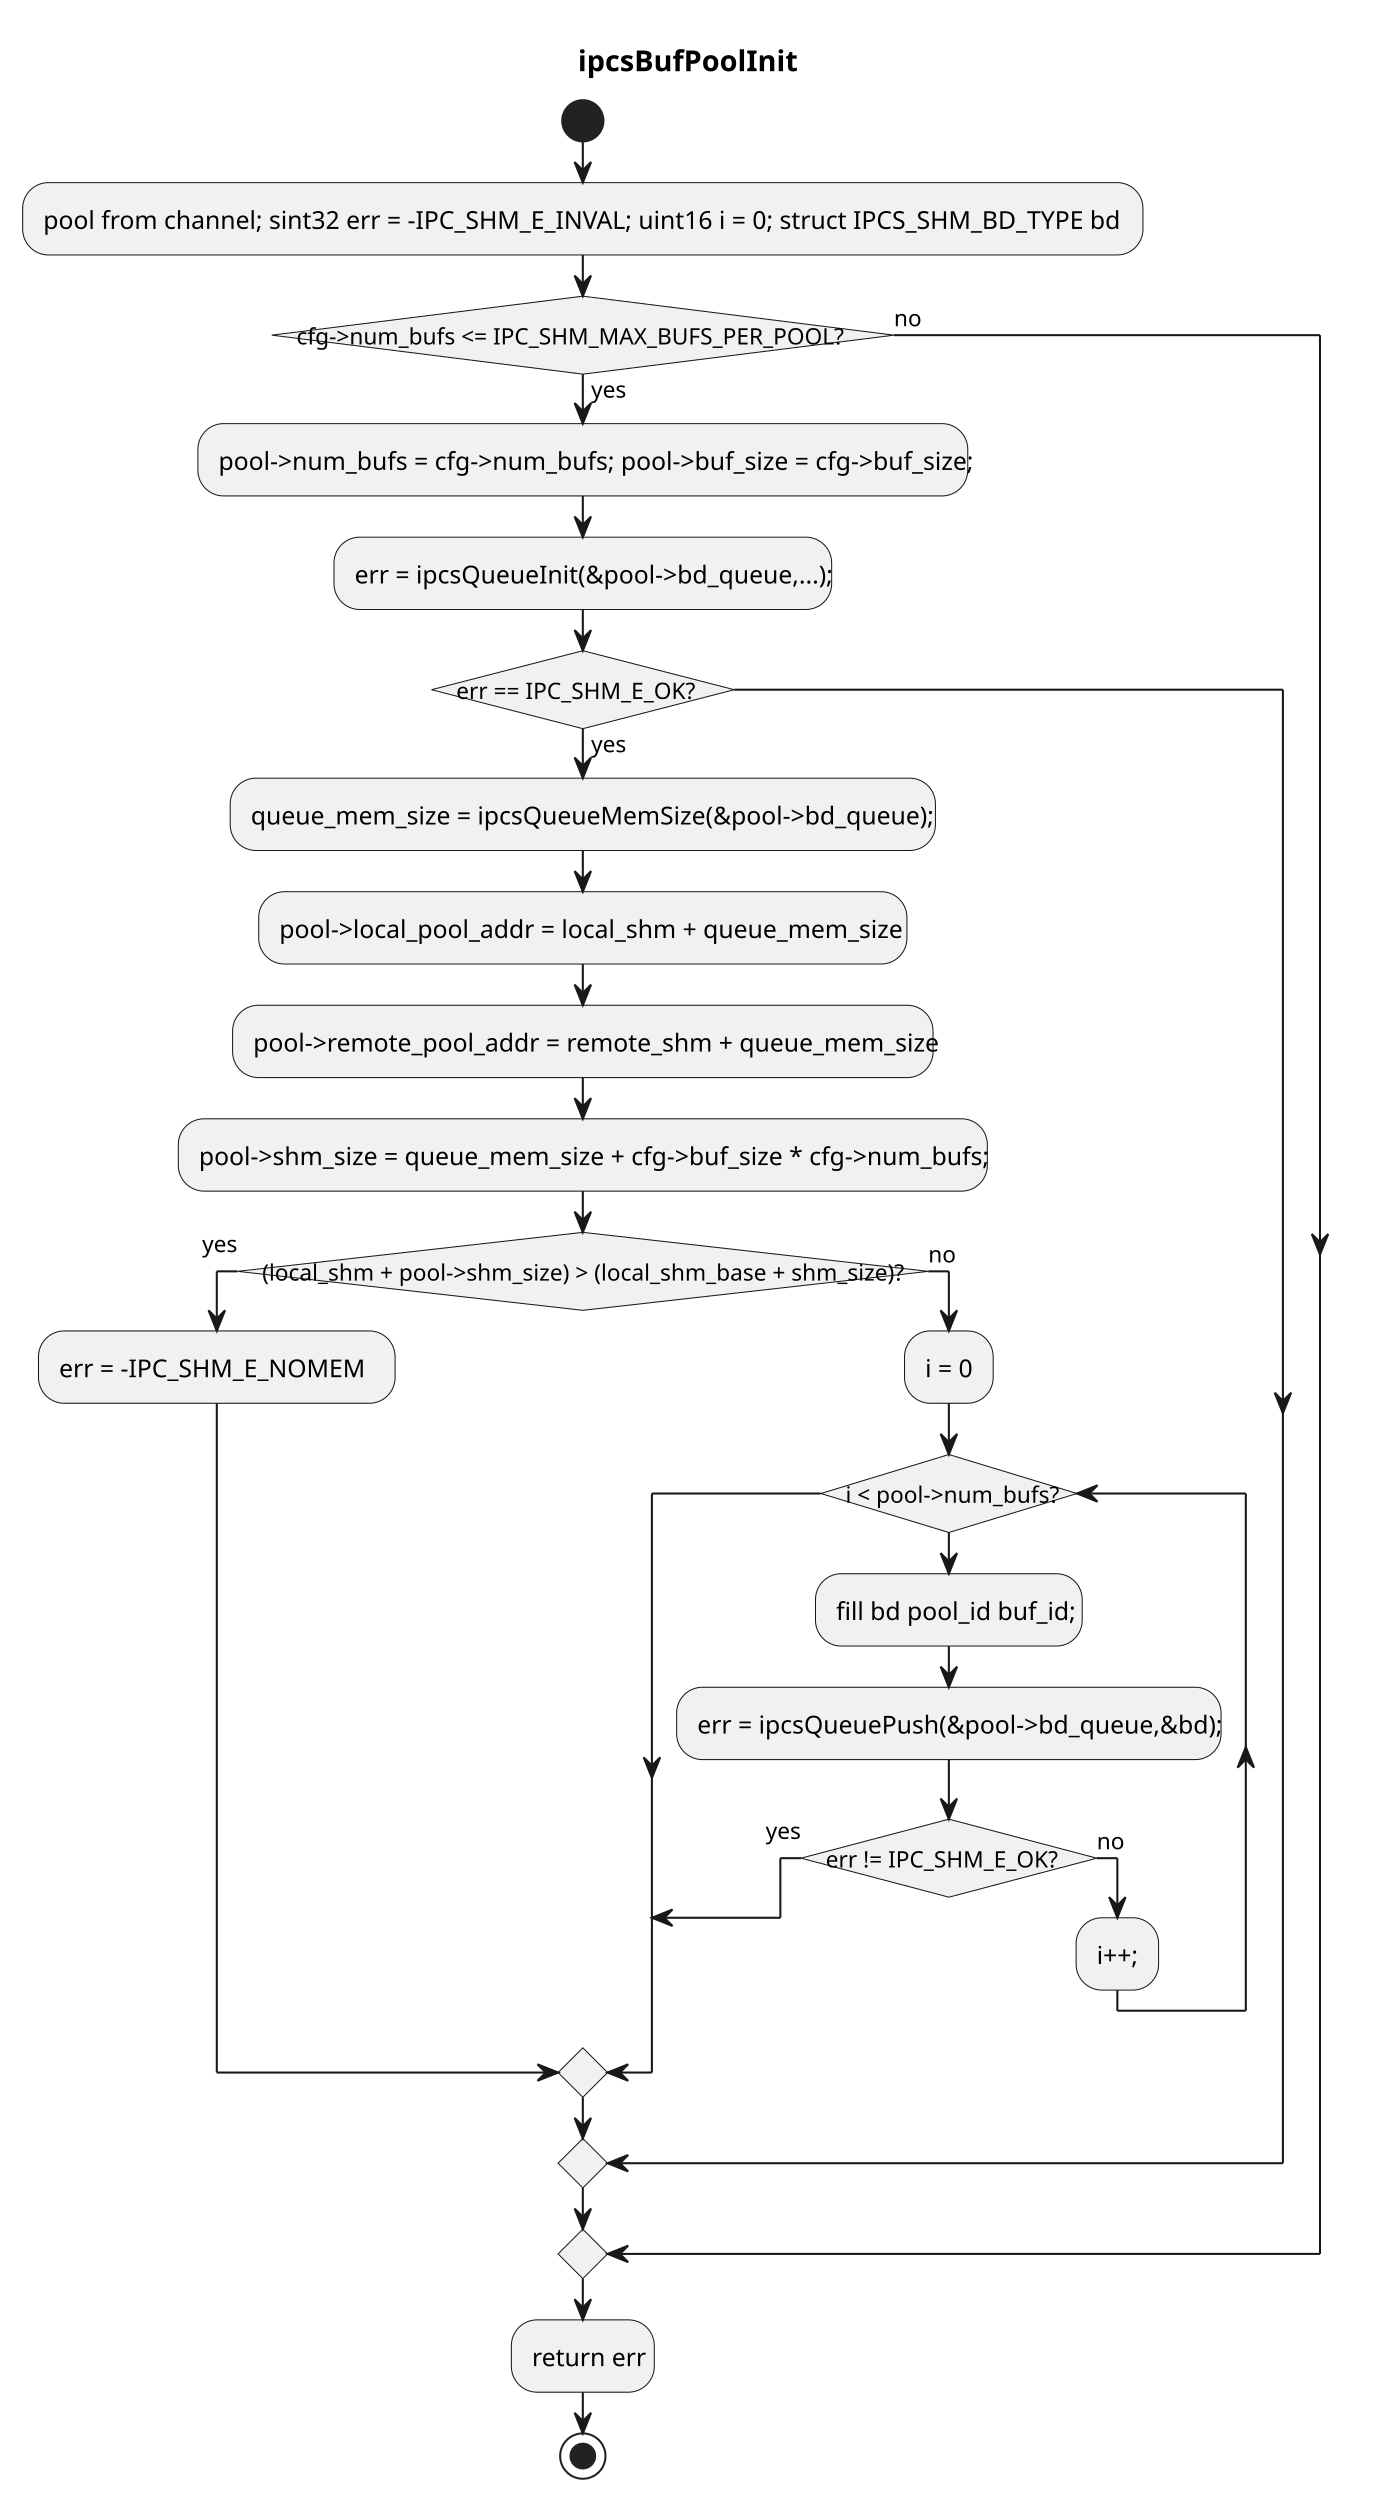
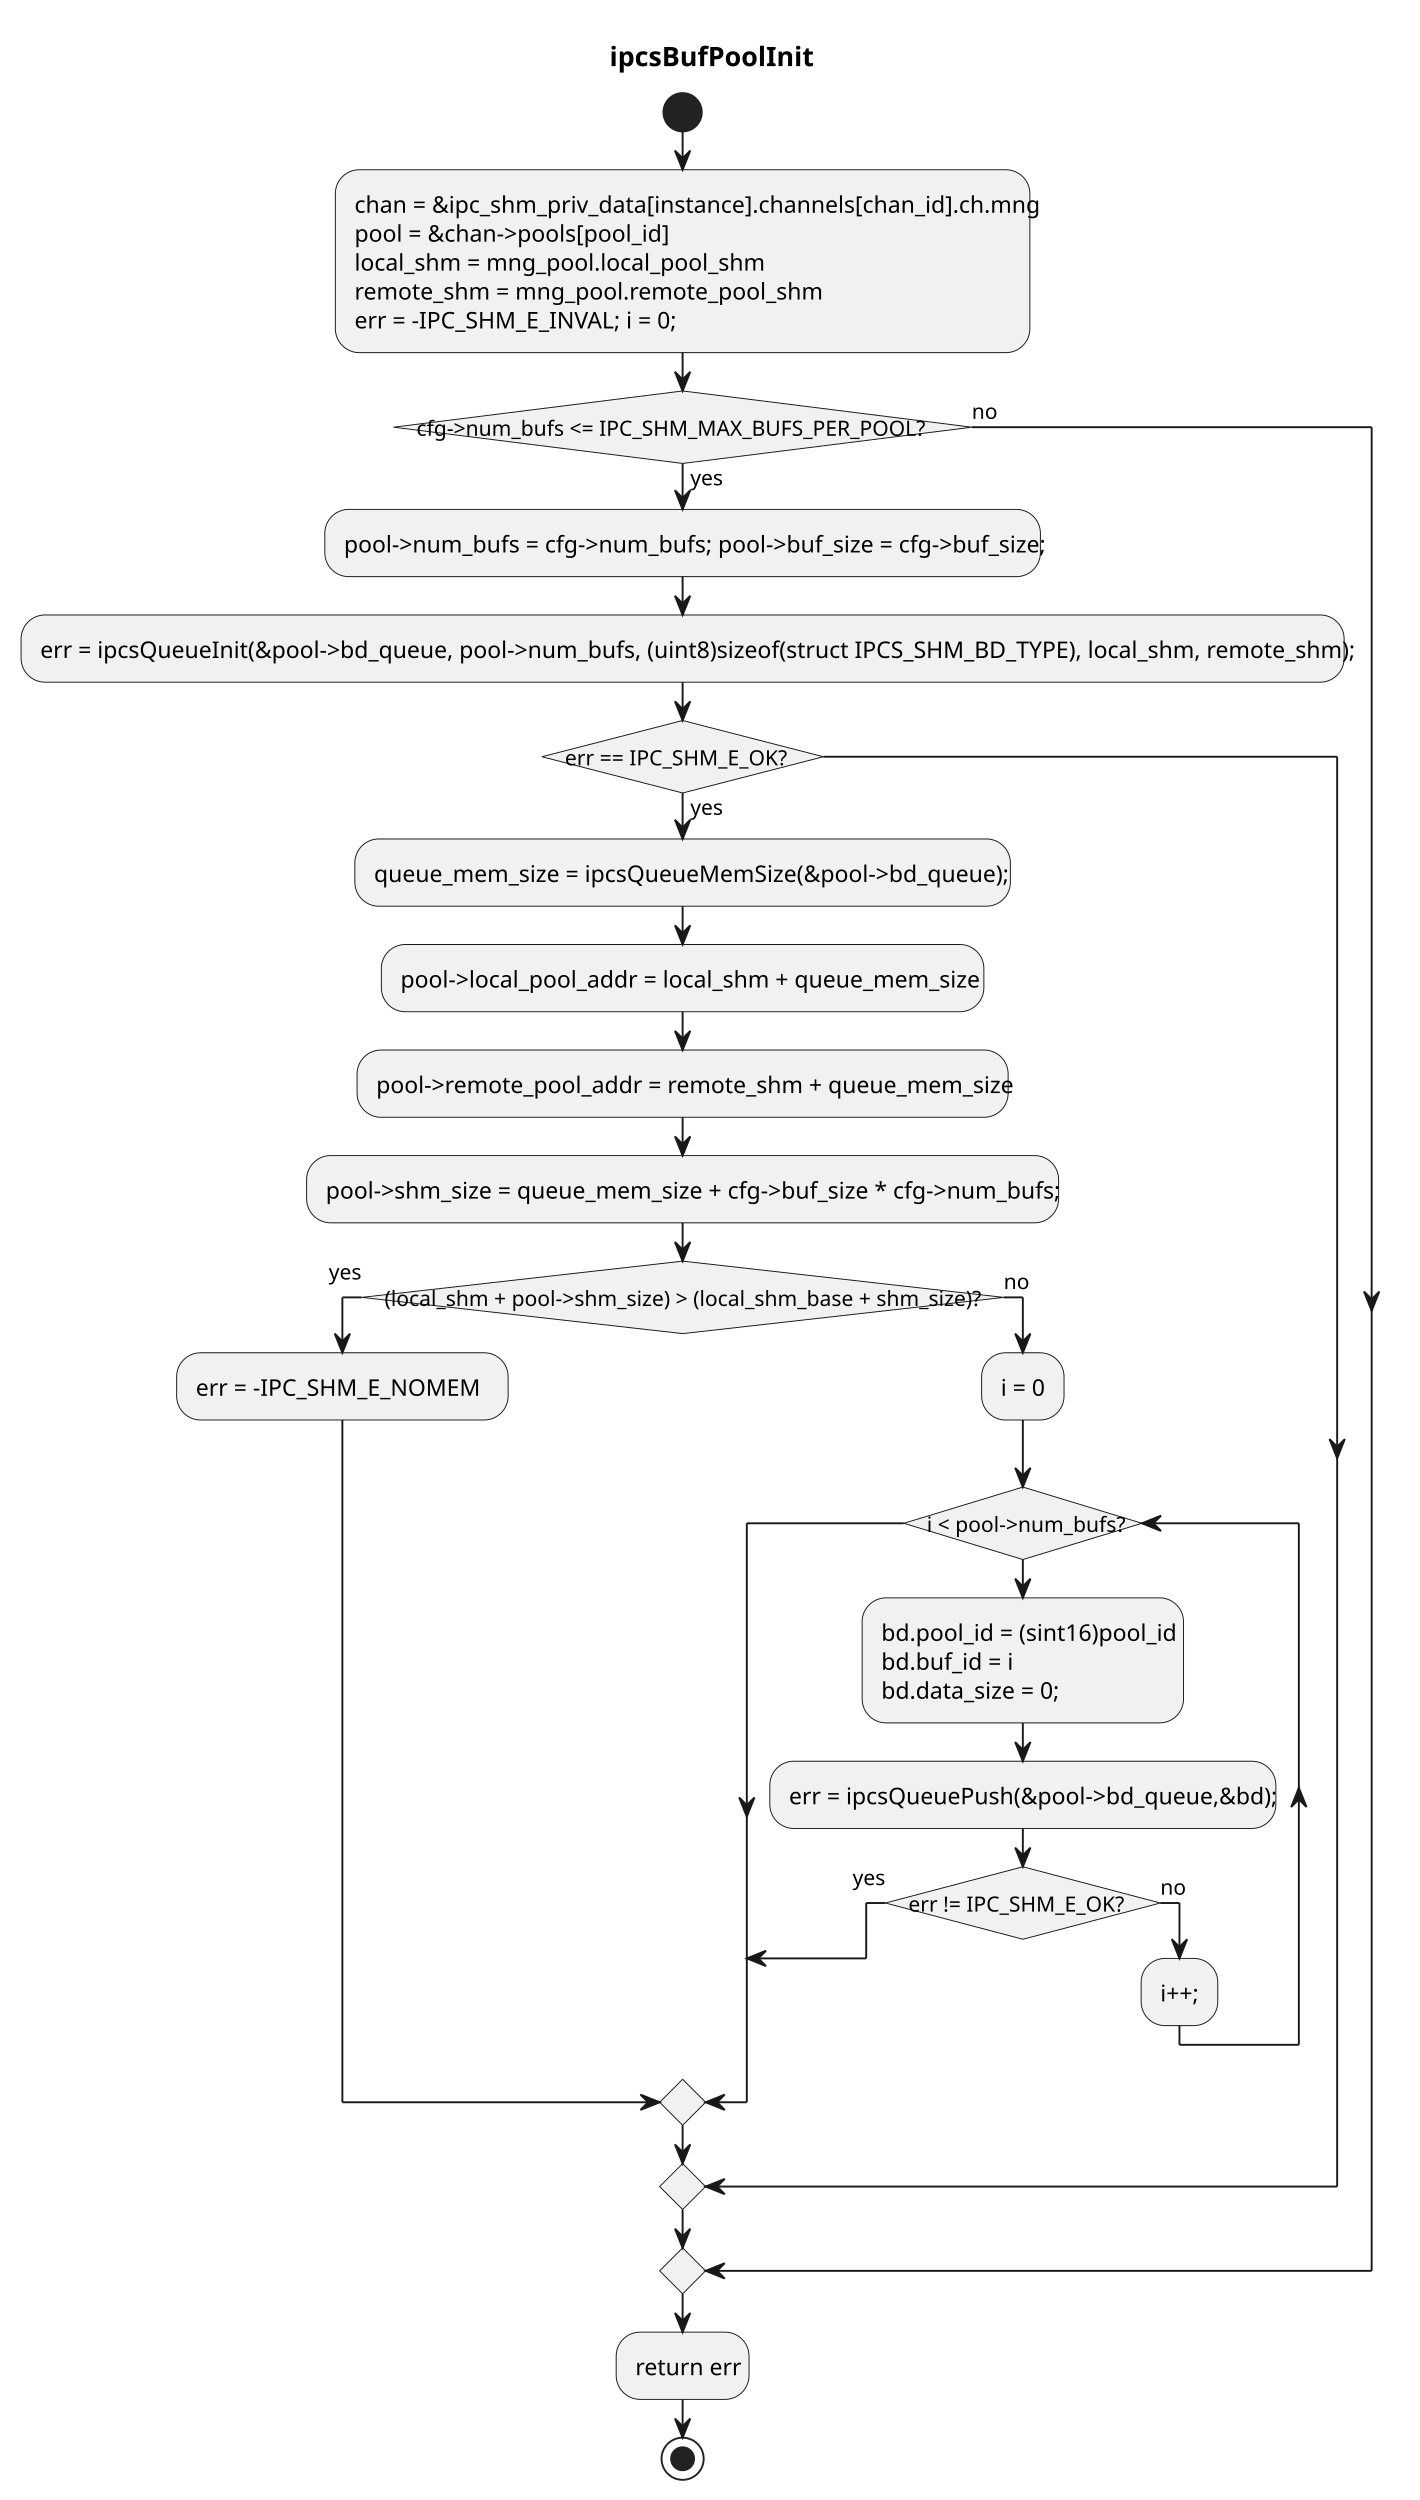
- <svg xmlns="http://www.w3.org/2000/svg" contentStyleType="text/css" data-diagram-type="ACTIVITY" height="1213px" preserveAspectRatio="none" style="width:666px;height:1213px;background:#FFFFFF;" version="1.1" viewBox="0 0 666 1213" width="666px" zoomAndPan="magnify">
+ <svg xmlns="http://www.w3.org/2000/svg" contentStyleType="text/css" data-diagram-type="ACTIVITY" height="1305px" preserveAspectRatio="none" style="width:741px;height:1305px;background:#FFFFFF;" version="1.1" viewBox="0 0 741 1305" width="741px" zoomAndPan="magnify">
  <defs />
  <g>
    <g class="title" data-source-line="4">
-       <text fill="#000000" font-family="sans-serif" font-size="14" font-weight="bold" lengthAdjust="spacing" textLength="102.662" x="280.401" y="34.533">ipcsBufPoolInit</text>
+       <text fill="#000000" font-family="sans-serif" font-size="14" font-weight="bold" lengthAdjust="spacing" textLength="102.662" x="318.168" y="34.533">ipcsBufPoolInit</text>
    </g>
-     <ellipse cx="282.785" cy="58.609" fill="#222222" rx="10" ry="10" style="stroke:#222222;stroke-width:1;" />
-     <rect fill="#F1F1F1" height="35.094" rx="12.5" ry="12.5" style="stroke:#181818;stroke-width:0.5;" width="543.57" x="11" y="88.609" />
-     <text fill="#000000" font-family="sans-serif" font-size="12" lengthAdjust="spacing" textLength="523.57" x="21" y="111.066">pool from channel; sint32 err = -IPC_SHM_E_INVAL; uint16 i = 0; struct IPCS_SHM_BD_TYPE bd</text>
-     <rect fill="#F1F1F1" height="35.094" rx="12.5" ry="12.5" style="stroke:#181818;stroke-width:0.5;" width="373.549" x="96.011" y="205.539" />
-     <text fill="#000000" font-family="sans-serif" font-size="12" lengthAdjust="spacing" textLength="353.549" x="106.011" y="227.996">pool-&gt;num_bufs = cfg-&gt;num_bufs; pool-&gt;buf_size = cfg-&gt;buf_size;</text>
-     <rect fill="#F1F1F1" height="35.094" rx="12.5" ry="12.5" style="stroke:#181818;stroke-width:0.5;" width="241.467" x="162.052" y="260.633" />
-     <text fill="#000000" font-family="sans-serif" font-size="12" lengthAdjust="spacing" textLength="221.467" x="172.052" y="283.09">err = ipcsQueueInit(&amp;pool-&gt;bd_queue,...);</text>
-     <rect fill="#F1F1F1" height="35.094" rx="12.5" ry="12.5" style="stroke:#181818;stroke-width:0.5;" width="342.19" x="111.69" y="377.562" />
-     <text fill="#000000" font-family="sans-serif" font-size="12" lengthAdjust="spacing" textLength="322.19" x="121.69" y="400.019">queue_mem_size = ipcsQueueMemSize(&amp;pool-&gt;bd_queue);</text>
-     <rect fill="#F1F1F1" height="35.094" rx="12.5" ry="12.5" style="stroke:#181818;stroke-width:0.5;" width="314.522" x="125.524" y="432.656" />
-     <text fill="#000000" font-family="sans-serif" font-size="12" lengthAdjust="spacing" textLength="294.522" x="135.524" y="455.113">pool-&gt;local_pool_addr = local_shm + queue_mem_size</text>
-     <rect fill="#F1F1F1" height="35.094" rx="12.5" ry="12.5" style="stroke:#181818;stroke-width:0.5;" width="339.857" x="112.856" y="487.75" />
-     <text fill="#000000" font-family="sans-serif" font-size="12" lengthAdjust="spacing" textLength="319.857" x="122.856" y="510.207">pool-&gt;remote_pool_addr = remote_shm + queue_mem_size</text>
-     <rect fill="#F1F1F1" height="35.094" rx="12.5" ry="12.5" style="stroke:#181818;stroke-width:0.5;" width="392.539" x="86.516" y="542.844" />
-     <text fill="#000000" font-family="sans-serif" font-size="12" lengthAdjust="spacing" textLength="372.539" x="96.516" y="565.301">pool-&gt;shm_size = queue_mem_size + cfg-&gt;buf_size * cfg-&gt;num_bufs;</text>
-     <polygon fill="#F1F1F1" points="282.785,597.938,450.383,616.856,282.785,635.773,115.187,616.856" style="stroke:#181818;stroke-width:0.5;" />
-     <text fill="#000000" font-family="sans-serif" font-size="11" lengthAdjust="spacing" textLength="311.196" x="127.187" y="621.356">(local_shm + pool-&gt;shm_size) &gt; (local_shm_base + shm_size)?</text>
-     <text fill="#000000" font-family="sans-serif" font-size="11" lengthAdjust="spacing" textLength="17.118" x="98.07" y="607.52">yes</text>
-     <text fill="#000000" font-family="sans-serif" font-size="11" lengthAdjust="spacing" textLength="12.235" x="450.383" y="612.52">no</text>
-     <rect fill="#F1F1F1" height="35.094" rx="12.5" ry="12.5" style="stroke:#181818;stroke-width:0.5;" width="173.029" x="18.673" y="645.773" />
-     <text fill="#000000" font-family="sans-serif" font-size="12" lengthAdjust="spacing" textLength="153.029" x="28.673" y="668.231">err = -IPC_SHM_E_NOMEM</text>
-     <rect fill="#F1F1F1" height="35.094" rx="12.5" ry="12.5" style="stroke:#181818;stroke-width:0.5;" width="43.016" x="438.875" y="645.773" />
-     <text fill="#000000" font-family="sans-serif" font-size="12" lengthAdjust="spacing" textLength="23.016" x="448.875" y="668.231">i = 0</text>
-     <rect fill="#F1F1F1" height="35.094" rx="12.5" ry="12.5" style="stroke:#181818;stroke-width:0.5;" width="129.412" x="395.677" y="763.568" />
-     <text fill="#000000" font-family="sans-serif" font-size="12" lengthAdjust="spacing" textLength="109.412" x="405.677" y="786.025">fill bd pool_id buf_id;</text>
-     <rect fill="#F1F1F1" height="35.094" rx="12.5" ry="12.5" style="stroke:#181818;stroke-width:0.5;" width="264.16" x="328.303" y="818.662" />
-     <text fill="#000000" font-family="sans-serif" font-size="12" lengthAdjust="spacing" textLength="244.16" x="338.303" y="841.119">err = ipcsQueuePush(&amp;pool-&gt;bd_queue,&amp;bd);</text>
-     <polygon fill="#F1F1F1" points="460.383,882.668,532.142,901.586,460.383,920.504,388.624,901.586" style="stroke:#181818;stroke-width:0.5;" />
-     <text fill="#000000" font-family="sans-serif" font-size="11" lengthAdjust="spacing" textLength="119.518" x="400.624" y="906.087">err != IPC_SHM_E_OK?</text>
-     <text fill="#000000" font-family="sans-serif" font-size="11" lengthAdjust="spacing" textLength="17.118" x="371.507" y="892.251">yes</text>
-     <text fill="#000000" font-family="sans-serif" font-size="11" lengthAdjust="spacing" textLength="12.235" x="532.142" y="897.251">no</text>
-     <rect fill="#F1F1F1" height="35.094" rx="12.5" ry="12.5" style="stroke:#181818;stroke-width:0.5;" width="40.016" x="522.134" y="930.504" />
-     <text fill="#000000" font-family="sans-serif" font-size="12" lengthAdjust="spacing" textLength="20.016" x="532.134" y="952.961">i++;</text>
-     <polygon fill="#F1F1F1" points="460.383,705.732,522.528,724.65,460.383,743.568,398.238,724.65" style="stroke:#181818;stroke-width:0.5;" />
-     <text fill="#000000" font-family="sans-serif" font-size="11" lengthAdjust="spacing" textLength="100.289" x="410.238" y="729.151">i &lt; pool-&gt;num_bufs?</text>
-     <polygon fill="#F1F1F1" points="282.785,993.598,294.785,1005.598,282.785,1017.598,270.785,1005.598,282.785,993.598" style="stroke:#181818;stroke-width:0.5;" />
-     <polygon fill="#F1F1F1" points="282.785,315.727,356.228,334.644,282.785,353.562,209.343,334.644" style="stroke:#181818;stroke-width:0.5;" />
-     <text fill="#000000" font-family="sans-serif" font-size="11" lengthAdjust="spacing" textLength="17.118" x="286.785" y="364.981">yes</text>
-     <text fill="#000000" font-family="sans-serif" font-size="11" lengthAdjust="spacing" textLength="122.885" x="221.343" y="339.146">err == IPC_SHM_E_OK?</text>
-     <polygon fill="#F1F1F1" points="282.785,1037.598,294.785,1049.598,282.785,1061.598,270.785,1049.598,282.785,1037.598" style="stroke:#181818;stroke-width:0.5;" />
-     <polygon fill="#F1F1F1" points="282.785,143.703,433.722,162.621,282.785,181.539,131.848,162.621" style="stroke:#181818;stroke-width:0.5;" />
-     <text fill="#000000" font-family="sans-serif" font-size="11" lengthAdjust="spacing" textLength="17.118" x="286.785" y="192.958">yes</text>
-     <text fill="#000000" font-family="sans-serif" font-size="11" lengthAdjust="spacing" textLength="277.873" x="143.848" y="167.122">cfg-&gt;num_bufs &lt;= IPC_SHM_MAX_BUFS_PER_POOL?</text>
-     <text fill="#000000" font-family="sans-serif" font-size="11" lengthAdjust="spacing" textLength="12.235" x="433.722" y="158.286">no</text>
-     <polygon fill="#F1F1F1" points="282.785,1081.598,294.785,1093.598,282.785,1105.598,270.785,1093.598,282.785,1081.598" style="stroke:#181818;stroke-width:0.5;" />
-     <rect fill="#F1F1F1" height="35.094" rx="12.5" ry="12.5" style="stroke:#181818;stroke-width:0.5;" width="69.348" x="248.111" y="1125.598" />
-     <text fill="#000000" font-family="sans-serif" font-size="12" lengthAdjust="spacing" textLength="49.348" x="258.111" y="1148.055">return err</text>
-     <ellipse cx="282.785" cy="1191.691" fill="none" rx="11" ry="11" style="stroke:#222222;stroke-width:1;" />
-     <ellipse cx="282.785" cy="1191.691" fill="#222222" rx="6" ry="6" style="stroke:#222222;stroke-width:1;" />
-     <line style="stroke:#181818;stroke-width:1;" x1="282.785" x2="282.785" y1="68.609" y2="88.609" />
-     <polygon fill="#181818" points="278.785,78.609,282.785,88.609,286.785,78.609,282.785,82.609" style="stroke:#181818;stroke-width:1;" />
-     <line style="stroke:#181818;stroke-width:1;" x1="282.785" x2="282.785" y1="240.633" y2="260.633" />
-     <polygon fill="#181818" points="278.785,250.633,282.785,260.633,286.785,250.633,282.785,254.633" style="stroke:#181818;stroke-width:1;" />
-     <line style="stroke:#181818;stroke-width:1;" x1="282.785" x2="282.785" y1="412.656" y2="432.656" />
-     <polygon fill="#181818" points="278.785,422.656,282.785,432.656,286.785,422.656,282.785,426.656" style="stroke:#181818;stroke-width:1;" />
-     <line style="stroke:#181818;stroke-width:1;" x1="282.785" x2="282.785" y1="467.75" y2="487.75" />
-     <polygon fill="#181818" points="278.785,477.75,282.785,487.75,286.785,477.75,282.785,481.75" style="stroke:#181818;stroke-width:1;" />
-     <line style="stroke:#181818;stroke-width:1;" x1="282.785" x2="282.785" y1="522.844" y2="542.844" />
-     <polygon fill="#181818" points="278.785,532.844,282.785,542.844,286.785,532.844,282.785,536.844" style="stroke:#181818;stroke-width:1;" />
-     <line style="stroke:#181818;stroke-width:1;" x1="460.383" x2="460.383" y1="798.662" y2="818.662" />
-     <polygon fill="#181818" points="456.383,808.662,460.383,818.662,464.383,808.662,460.383,812.662" style="stroke:#181818;stroke-width:1;" />
-     <line style="stroke:#181818;stroke-width:1;" x1="388.624" x2="378.624" y1="901.586" y2="901.586" />
-     <line style="stroke:#181818;stroke-width:1;" x1="378.624" x2="378.624" y1="901.586" y2="930.504" />
-     <line style="stroke:#181818;stroke-width:1;" x1="378.624" x2="316.303" y1="930.504" y2="930.504" />
-     <polygon fill="#181818" points="326.303,926.504,316.303,930.504,326.303,934.504,322.303,930.504" style="stroke:#181818;stroke-width:1;" />
-     <line style="stroke:#181818;stroke-width:1;" x1="532.142" x2="542.142" y1="901.586" y2="901.586" />
-     <line style="stroke:#181818;stroke-width:1;" x1="542.142" x2="542.142" y1="901.586" y2="930.504" />
-     <polygon fill="#181818" points="538.142,920.504,542.142,930.504,546.142,920.504,542.142,924.504" style="stroke:#181818;stroke-width:1;" />
-     <line style="stroke:#181818;stroke-width:1;" x1="542.142" x2="542.142" y1="965.598" y2="975.598" />
-     <line style="stroke:#181818;stroke-width:1;" x1="542.142" x2="604.463" y1="975.598" y2="975.598" />
-     <polygon fill="#181818" points="600.463,857.668,604.463,847.668,608.463,857.668,604.463,853.668" style="stroke:#181818;stroke-width:1;" />
-     <line style="stroke:#181818;stroke-width:1;" x1="604.463" x2="604.463" y1="724.65" y2="975.598" />
-     <line style="stroke:#181818;stroke-width:1;" x1="604.463" x2="522.528" y1="724.65" y2="724.65" />
-     <polygon fill="#181818" points="532.528,720.65,522.528,724.65,532.528,728.65,528.528,724.65" style="stroke:#181818;stroke-width:1;" />
-     <line style="stroke:#181818;stroke-width:1;" x1="460.383" x2="460.383" y1="853.756" y2="882.668" />
-     <polygon fill="#181818" points="456.383,872.668,460.383,882.668,464.383,872.668,460.383,876.668" style="stroke:#181818;stroke-width:1;" />
-     <line style="stroke:#181818;stroke-width:1;" x1="460.383" x2="460.383" y1="743.568" y2="763.568" />
-     <polygon fill="#181818" points="456.383,753.568,460.383,763.568,464.383,753.568,460.383,757.568" style="stroke:#181818;stroke-width:1;" />
-     <line style="stroke:#181818;stroke-width:1;" x1="398.238" x2="316.303" y1="724.65" y2="724.65" />
-     <polygon fill="#181818" points="312.303,852.668,316.303,862.668,320.303,852.668,316.303,856.668" style="stroke:#181818;stroke-width:1;" />
-     <line style="stroke:#181818;stroke-width:1;" x1="316.303" x2="316.303" y1="724.65" y2="1005.598" />
-     <line style="stroke:#181818;stroke-width:1;" x1="316.303" x2="294.785" y1="1005.598" y2="1005.598" />
-     <polygon fill="#181818" points="304.785,1001.598,294.785,1005.598,304.785,1009.598,300.785,1005.598" style="stroke:#181818;stroke-width:1;" />
-     <line style="stroke:#181818;stroke-width:1;" x1="460.383" x2="460.383" y1="680.867" y2="705.732" />
-     <polygon fill="#181818" points="456.383,695.732,460.383,705.732,464.383,695.732,460.383,699.732" style="stroke:#181818;stroke-width:1;" />
-     <line style="stroke:#181818;stroke-width:1;" x1="115.187" x2="105.187" y1="616.856" y2="616.856" />
-     <line style="stroke:#181818;stroke-width:1;" x1="105.187" x2="105.187" y1="616.856" y2="645.773" />
-     <polygon fill="#181818" points="101.187,635.773,105.187,645.773,109.187,635.773,105.187,639.773" style="stroke:#181818;stroke-width:1;" />
-     <line style="stroke:#181818;stroke-width:1;" x1="450.383" x2="460.383" y1="616.856" y2="616.856" />
-     <line style="stroke:#181818;stroke-width:1;" x1="460.383" x2="460.383" y1="616.856" y2="645.773" />
-     <polygon fill="#181818" points="456.383,635.773,460.383,645.773,464.383,635.773,460.383,639.773" style="stroke:#181818;stroke-width:1;" />
-     <line style="stroke:#181818;stroke-width:1;" x1="105.187" x2="105.187" y1="680.867" y2="1005.598" />
-     <line style="stroke:#181818;stroke-width:1;" x1="105.187" x2="270.785" y1="1005.598" y2="1005.598" />
-     <polygon fill="#181818" points="260.785,1001.598,270.785,1005.598,260.785,1009.598,264.785,1005.598" style="stroke:#181818;stroke-width:1;" />
-     <line style="stroke:#181818;stroke-width:1;" x1="282.785" x2="282.785" y1="577.938" y2="597.938" />
-     <polygon fill="#181818" points="278.785,587.938,282.785,597.938,286.785,587.938,282.785,591.938" style="stroke:#181818;stroke-width:1;" />
-     <line style="stroke:#181818;stroke-width:1;" x1="282.785" x2="282.785" y1="353.562" y2="377.562" />
-     <polygon fill="#181818" points="278.785,367.562,282.785,377.562,286.785,367.562,282.785,371.562" style="stroke:#181818;stroke-width:1;" />
-     <line style="stroke:#181818;stroke-width:1;" x1="356.228" x2="622.463" y1="334.644" y2="334.644" />
-     <polygon fill="#181818" points="618.463,675.732,622.463,685.732,626.463,675.732,622.463,679.732" style="stroke:#181818;stroke-width:1;" />
-     <line style="stroke:#181818;stroke-width:1;" x1="622.463" x2="622.463" y1="334.644" y2="1049.598" />
-     <line style="stroke:#181818;stroke-width:1;" x1="622.463" x2="294.785" y1="1049.598" y2="1049.598" />
-     <polygon fill="#181818" points="304.785,1045.598,294.785,1049.598,304.785,1053.598,300.785,1049.598" style="stroke:#181818;stroke-width:1;" />
-     <line style="stroke:#181818;stroke-width:1;" x1="282.785" x2="282.785" y1="1017.598" y2="1037.598" />
-     <polygon fill="#181818" points="278.785,1027.598,282.785,1037.598,286.785,1027.598,282.785,1031.598" style="stroke:#181818;stroke-width:1;" />
-     <line style="stroke:#181818;stroke-width:1;" x1="282.785" x2="282.785" y1="295.727" y2="315.727" />
-     <polygon fill="#181818" points="278.785,305.727,282.785,315.727,286.785,305.727,282.785,309.727" style="stroke:#181818;stroke-width:1;" />
-     <line style="stroke:#181818;stroke-width:1;" x1="282.785" x2="282.785" y1="181.539" y2="205.539" />
-     <polygon fill="#181818" points="278.785,195.539,282.785,205.539,286.785,195.539,282.785,199.539" style="stroke:#181818;stroke-width:1;" />
-     <line style="stroke:#181818;stroke-width:1;" x1="433.722" x2="640.463" y1="162.621" y2="162.621" />
-     <polygon fill="#181818" points="636.463,598.721,640.463,608.721,644.463,598.721,640.463,602.721" style="stroke:#181818;stroke-width:1;" />
-     <line style="stroke:#181818;stroke-width:1;" x1="640.463" x2="640.463" y1="162.621" y2="1093.598" />
-     <line style="stroke:#181818;stroke-width:1;" x1="640.463" x2="294.785" y1="1093.598" y2="1093.598" />
-     <polygon fill="#181818" points="304.785,1089.598,294.785,1093.598,304.785,1097.598,300.785,1093.598" style="stroke:#181818;stroke-width:1;" />
-     <line style="stroke:#181818;stroke-width:1;" x1="282.785" x2="282.785" y1="1061.598" y2="1081.598" />
-     <polygon fill="#181818" points="278.785,1071.598,282.785,1081.598,286.785,1071.598,282.785,1075.598" style="stroke:#181818;stroke-width:1;" />
-     <line style="stroke:#181818;stroke-width:1;" x1="282.785" x2="282.785" y1="123.703" y2="143.703" />
-     <polygon fill="#181818" points="278.785,133.703,282.785,143.703,286.785,133.703,282.785,137.703" style="stroke:#181818;stroke-width:1;" />
-     <line style="stroke:#181818;stroke-width:1;" x1="282.785" x2="282.785" y1="1105.598" y2="1125.598" />
-     <polygon fill="#181818" points="278.785,1115.598,282.785,1125.598,286.785,1115.598,282.785,1119.598" style="stroke:#181818;stroke-width:1;" />
-     <line style="stroke:#181818;stroke-width:1;" x1="282.785" x2="282.785" y1="1160.691" y2="1180.691" />
-     <polygon fill="#181818" points="278.785,1170.691,282.785,1180.691,286.785,1170.691,282.785,1174.691" style="stroke:#181818;stroke-width:1;" />
+     <ellipse cx="356.32" cy="58.609" fill="#222222" rx="10" ry="10" style="stroke:#222222;stroke-width:1;" />
+     <rect fill="#F1F1F1" height="95.469" rx="12.5" ry="12.5" style="stroke:#181818;stroke-width:0.5;" width="362.545" x="175.048" y="88.609" />
+     <text fill="#000000" font-family="sans-serif" font-size="12" lengthAdjust="spacing" textLength="342.545" x="185.048" y="111.066">chan = &amp;ipc_shm_priv_data[instance].channels[chan_id].ch.mng</text>
+     <text fill="#000000" font-family="sans-serif" font-size="12" lengthAdjust="spacing" textLength="155.449" x="185.048" y="126.16">pool = &amp;chan-&gt;pools[pool_id]</text>
+     <text fill="#000000" font-family="sans-serif" font-size="12" lengthAdjust="spacing" textLength="207.123" x="185.048" y="141.254">local_shm = mng_pool.local_pool_shm</text>
+     <text fill="#000000" font-family="sans-serif" font-size="12" lengthAdjust="spacing" textLength="232.459" x="185.048" y="156.348">remote_shm = mng_pool.remote_pool_shm</text>
+     <text fill="#000000" font-family="sans-serif" font-size="12" lengthAdjust="spacing" textLength="174.732" x="185.048" y="171.441">err = -IPC_SHM_E_INVAL; i = 0;</text>
+     <rect fill="#F1F1F1" height="35.094" rx="12.5" ry="12.5" style="stroke:#181818;stroke-width:0.5;" width="373.549" x="169.546" y="265.914" />
+     <text fill="#000000" font-family="sans-serif" font-size="12" lengthAdjust="spacing" textLength="353.549" x="179.546" y="288.371">pool-&gt;num_bufs = cfg-&gt;num_bufs; pool-&gt;buf_size = cfg-&gt;buf_size;</text>
+     <rect fill="#F1F1F1" height="35.094" rx="12.5" ry="12.5" style="stroke:#181818;stroke-width:0.5;" width="690.641" x="11" y="321.008" />
+     <text fill="#000000" font-family="sans-serif" font-size="12" lengthAdjust="spacing" textLength="670.641" x="21" y="343.465">err = ipcsQueueInit(&amp;pool-&gt;bd_queue, pool-&gt;num_bufs, (uint8)sizeof(struct IPCS_SHM_BD_TYPE), local_shm, remote_shm);</text>
+     <rect fill="#F1F1F1" height="35.094" rx="12.5" ry="12.5" style="stroke:#181818;stroke-width:0.5;" width="342.19" x="185.226" y="437.938" />
+     <text fill="#000000" font-family="sans-serif" font-size="12" lengthAdjust="spacing" textLength="322.19" x="195.226" y="460.394">queue_mem_size = ipcsQueueMemSize(&amp;pool-&gt;bd_queue);</text>
+     <rect fill="#F1F1F1" height="35.094" rx="12.5" ry="12.5" style="stroke:#181818;stroke-width:0.5;" width="314.522" x="199.06" y="493.031" />
+     <text fill="#000000" font-family="sans-serif" font-size="12" lengthAdjust="spacing" textLength="294.522" x="209.06" y="515.488">pool-&gt;local_pool_addr = local_shm + queue_mem_size</text>
+     <rect fill="#F1F1F1" height="35.094" rx="12.5" ry="12.5" style="stroke:#181818;stroke-width:0.5;" width="339.857" x="186.392" y="548.125" />
+     <text fill="#000000" font-family="sans-serif" font-size="12" lengthAdjust="spacing" textLength="319.857" x="196.392" y="570.582">pool-&gt;remote_pool_addr = remote_shm + queue_mem_size</text>
+     <rect fill="#F1F1F1" height="35.094" rx="12.5" ry="12.5" style="stroke:#181818;stroke-width:0.5;" width="392.539" x="160.051" y="603.219" />
+     <text fill="#000000" font-family="sans-serif" font-size="12" lengthAdjust="spacing" textLength="372.539" x="170.051" y="625.676">pool-&gt;shm_size = queue_mem_size + cfg-&gt;buf_size * cfg-&gt;num_bufs;</text>
+     <polygon fill="#F1F1F1" points="356.32,658.312,523.918,677.231,356.32,696.148,188.722,677.231" style="stroke:#181818;stroke-width:0.5;" />
+     <text fill="#000000" font-family="sans-serif" font-size="11" lengthAdjust="spacing" textLength="311.196" x="200.722" y="681.731">(local_shm + pool-&gt;shm_size) &gt; (local_shm_base + shm_size)?</text>
+     <text fill="#000000" font-family="sans-serif" font-size="11" lengthAdjust="spacing" textLength="17.118" x="171.605" y="667.895">yes</text>
+     <text fill="#000000" font-family="sans-serif" font-size="11" lengthAdjust="spacing" textLength="12.235" x="523.918" y="672.895">no</text>
+     <rect fill="#F1F1F1" height="35.094" rx="12.5" ry="12.5" style="stroke:#181818;stroke-width:0.5;" width="173.029" x="92.208" y="706.148" />
+     <text fill="#000000" font-family="sans-serif" font-size="12" lengthAdjust="spacing" textLength="153.029" x="102.208" y="728.606">err = -IPC_SHM_E_NOMEM</text>
+     <rect fill="#F1F1F1" height="35.094" rx="12.5" ry="12.5" style="stroke:#181818;stroke-width:0.5;" width="43.016" x="512.41" y="706.148" />
+     <text fill="#000000" font-family="sans-serif" font-size="12" lengthAdjust="spacing" textLength="23.016" x="522.41" y="728.606">i = 0</text>
+     <rect fill="#F1F1F1" height="65.281" rx="12.5" ry="12.5" style="stroke:#181818;stroke-width:0.5;" width="167.773" x="450.031" y="834.078" />
+     <text fill="#000000" font-family="sans-serif" font-size="12" lengthAdjust="spacing" textLength="147.773" x="460.031" y="856.535">bd.pool_id = (sint16)pool_id</text>
+     <text fill="#000000" font-family="sans-serif" font-size="12" lengthAdjust="spacing" textLength="65.719" x="460.031" y="871.629">bd.buf_id = i</text>
+     <text fill="#000000" font-family="sans-serif" font-size="12" lengthAdjust="spacing" textLength="91.734" x="460.031" y="886.723">bd.data_size = 0;</text>
+     <rect fill="#F1F1F1" height="35.094" rx="12.5" ry="12.5" style="stroke:#181818;stroke-width:0.5;" width="264.16" x="401.838" y="919.359" />
+     <text fill="#000000" font-family="sans-serif" font-size="12" lengthAdjust="spacing" textLength="244.16" x="411.838" y="941.816">err = ipcsQueuePush(&amp;pool-&gt;bd_queue,&amp;bd);</text>
+     <polygon fill="#F1F1F1" points="533.918,974.453,605.677,993.371,533.918,1012.289,462.159,993.371" style="stroke:#181818;stroke-width:0.5;" />
+     <text fill="#000000" font-family="sans-serif" font-size="11" lengthAdjust="spacing" textLength="119.518" x="474.159" y="997.872">err != IPC_SHM_E_OK?</text>
+     <text fill="#000000" font-family="sans-serif" font-size="11" lengthAdjust="spacing" textLength="17.118" x="445.042" y="984.036">yes</text>
+     <text fill="#000000" font-family="sans-serif" font-size="11" lengthAdjust="spacing" textLength="12.235" x="605.677" y="989.036">no</text>
+     <rect fill="#F1F1F1" height="35.094" rx="12.5" ry="12.5" style="stroke:#181818;stroke-width:0.5;" width="40.016" x="595.669" y="1022.289" />
+     <text fill="#000000" font-family="sans-serif" font-size="12" lengthAdjust="spacing" textLength="20.016" x="605.669" y="1044.746">i++;</text>
+     <polygon fill="#F1F1F1" points="533.918,776.242,596.063,795.16,533.918,814.078,471.774,795.16" style="stroke:#181818;stroke-width:0.5;" />
+     <text fill="#000000" font-family="sans-serif" font-size="11" lengthAdjust="spacing" textLength="100.289" x="483.774" y="799.661">i &lt; pool-&gt;num_bufs?</text>
+     <polygon fill="#F1F1F1" points="356.32,1085.383,368.32,1097.383,356.32,1109.383,344.32,1097.383,356.32,1085.383" style="stroke:#181818;stroke-width:0.5;" />
+     <polygon fill="#F1F1F1" points="356.32,376.102,429.763,395.019,356.32,413.938,282.878,395.019" style="stroke:#181818;stroke-width:0.5;" />
+     <text fill="#000000" font-family="sans-serif" font-size="11" lengthAdjust="spacing" textLength="17.118" x="360.32" y="425.356">yes</text>
+     <text fill="#000000" font-family="sans-serif" font-size="11" lengthAdjust="spacing" textLength="122.885" x="294.878" y="399.521">err == IPC_SHM_E_OK?</text>
+     <polygon fill="#F1F1F1" points="356.32,1129.383,368.32,1141.383,356.32,1153.383,344.32,1141.383,356.32,1129.383" style="stroke:#181818;stroke-width:0.5;" />
+     <polygon fill="#F1F1F1" points="356.32,204.078,507.257,222.996,356.32,241.914,205.383,222.996" style="stroke:#181818;stroke-width:0.5;" />
+     <text fill="#000000" font-family="sans-serif" font-size="11" lengthAdjust="spacing" textLength="17.118" x="360.32" y="253.333">yes</text>
+     <text fill="#000000" font-family="sans-serif" font-size="11" lengthAdjust="spacing" textLength="277.873" x="217.383" y="227.497">cfg-&gt;num_bufs &lt;= IPC_SHM_MAX_BUFS_PER_POOL?</text>
+     <text fill="#000000" font-family="sans-serif" font-size="11" lengthAdjust="spacing" textLength="12.235" x="507.257" y="218.661">no</text>
+     <polygon fill="#F1F1F1" points="356.32,1173.383,368.32,1185.383,356.32,1197.383,344.32,1185.383,356.32,1173.383" style="stroke:#181818;stroke-width:0.5;" />
+     <rect fill="#F1F1F1" height="35.094" rx="12.5" ry="12.5" style="stroke:#181818;stroke-width:0.5;" width="69.348" x="321.647" y="1217.383" />
+     <text fill="#000000" font-family="sans-serif" font-size="12" lengthAdjust="spacing" textLength="49.348" x="331.647" y="1239.84">return err</text>
+     <ellipse cx="356.32" cy="1283.477" fill="none" rx="11" ry="11" style="stroke:#222222;stroke-width:1;" />
+     <ellipse cx="356.32" cy="1283.477" fill="#222222" rx="6" ry="6" style="stroke:#222222;stroke-width:1;" />
+     <line style="stroke:#181818;stroke-width:1;" x1="356.32" x2="356.32" y1="68.609" y2="88.609" />
+     <polygon fill="#181818" points="352.32,78.609,356.32,88.609,360.32,78.609,356.32,82.609" style="stroke:#181818;stroke-width:1;" />
+     <line style="stroke:#181818;stroke-width:1;" x1="356.32" x2="356.32" y1="301.008" y2="321.008" />
+     <polygon fill="#181818" points="352.32,311.008,356.32,321.008,360.32,311.008,356.32,315.008" style="stroke:#181818;stroke-width:1;" />
+     <line style="stroke:#181818;stroke-width:1;" x1="356.32" x2="356.32" y1="473.031" y2="493.031" />
+     <polygon fill="#181818" points="352.32,483.031,356.32,493.031,360.32,483.031,356.32,487.031" style="stroke:#181818;stroke-width:1;" />
+     <line style="stroke:#181818;stroke-width:1;" x1="356.32" x2="356.32" y1="528.125" y2="548.125" />
+     <polygon fill="#181818" points="352.32,538.125,356.32,548.125,360.32,538.125,356.32,542.125" style="stroke:#181818;stroke-width:1;" />
+     <line style="stroke:#181818;stroke-width:1;" x1="356.32" x2="356.32" y1="583.219" y2="603.219" />
+     <polygon fill="#181818" points="352.32,593.219,356.32,603.219,360.32,593.219,356.32,597.219" style="stroke:#181818;stroke-width:1;" />
+     <line style="stroke:#181818;stroke-width:1;" x1="533.918" x2="533.918" y1="899.359" y2="919.359" />
+     <polygon fill="#181818" points="529.918,909.359,533.918,919.359,537.918,909.359,533.918,913.359" style="stroke:#181818;stroke-width:1;" />
+     <line style="stroke:#181818;stroke-width:1;" x1="462.159" x2="452.159" y1="993.371" y2="993.371" />
+     <line style="stroke:#181818;stroke-width:1;" x1="452.159" x2="452.159" y1="993.371" y2="1022.289" />
+     <line style="stroke:#181818;stroke-width:1;" x1="452.159" x2="389.838" y1="1022.289" y2="1022.289" />
+     <polygon fill="#181818" points="399.838,1018.289,389.838,1022.289,399.838,1026.289,395.838,1022.289" style="stroke:#181818;stroke-width:1;" />
+     <line style="stroke:#181818;stroke-width:1;" x1="605.677" x2="615.677" y1="993.371" y2="993.371" />
+     <line style="stroke:#181818;stroke-width:1;" x1="615.677" x2="615.677" y1="993.371" y2="1022.289" />
+     <polygon fill="#181818" points="611.677,1012.289,615.677,1022.289,619.677,1012.289,615.677,1016.289" style="stroke:#181818;stroke-width:1;" />
+     <line style="stroke:#181818;stroke-width:1;" x1="615.677" x2="615.677" y1="1057.383" y2="1067.383" />
+     <line style="stroke:#181818;stroke-width:1;" x1="615.677" x2="677.998" y1="1067.383" y2="1067.383" />
+     <polygon fill="#181818" points="673.998,943.271,677.998,933.271,681.998,943.271,677.998,939.271" style="stroke:#181818;stroke-width:1;" />
+     <line style="stroke:#181818;stroke-width:1;" x1="677.998" x2="677.998" y1="795.16" y2="1067.383" />
+     <line style="stroke:#181818;stroke-width:1;" x1="677.998" x2="596.063" y1="795.16" y2="795.16" />
+     <polygon fill="#181818" points="606.063,791.16,596.063,795.16,606.063,799.16,602.063,795.16" style="stroke:#181818;stroke-width:1;" />
+     <line style="stroke:#181818;stroke-width:1;" x1="533.918" x2="533.918" y1="954.453" y2="974.453" />
+     <polygon fill="#181818" points="529.918,964.453,533.918,974.453,537.918,964.453,533.918,968.453" style="stroke:#181818;stroke-width:1;" />
+     <line style="stroke:#181818;stroke-width:1;" x1="533.918" x2="533.918" y1="814.078" y2="834.078" />
+     <polygon fill="#181818" points="529.918,824.078,533.918,834.078,537.918,824.078,533.918,828.078" style="stroke:#181818;stroke-width:1;" />
+     <line style="stroke:#181818;stroke-width:1;" x1="471.774" x2="389.838" y1="795.16" y2="795.16" />
+     <polygon fill="#181818" points="385.838,938.271,389.838,948.271,393.838,938.271,389.838,942.271" style="stroke:#181818;stroke-width:1;" />
+     <line style="stroke:#181818;stroke-width:1;" x1="389.838" x2="389.838" y1="795.16" y2="1097.383" />
+     <line style="stroke:#181818;stroke-width:1;" x1="389.838" x2="368.32" y1="1097.383" y2="1097.383" />
+     <polygon fill="#181818" points="378.32,1093.383,368.32,1097.383,378.32,1101.383,374.32,1097.383" style="stroke:#181818;stroke-width:1;" />
+     <line style="stroke:#181818;stroke-width:1;" x1="533.918" x2="533.918" y1="741.242" y2="776.242" />
+     <polygon fill="#181818" points="529.918,766.242,533.918,776.242,537.918,766.242,533.918,770.242" style="stroke:#181818;stroke-width:1;" />
+     <line style="stroke:#181818;stroke-width:1;" x1="188.722" x2="178.722" y1="677.231" y2="677.231" />
+     <line style="stroke:#181818;stroke-width:1;" x1="178.722" x2="178.722" y1="677.231" y2="706.148" />
+     <polygon fill="#181818" points="174.722,696.148,178.722,706.148,182.722,696.148,178.722,700.148" style="stroke:#181818;stroke-width:1;" />
+     <line style="stroke:#181818;stroke-width:1;" x1="523.918" x2="533.918" y1="677.231" y2="677.231" />
+     <line style="stroke:#181818;stroke-width:1;" x1="533.918" x2="533.918" y1="677.231" y2="706.148" />
+     <polygon fill="#181818" points="529.918,696.148,533.918,706.148,537.918,696.148,533.918,700.148" style="stroke:#181818;stroke-width:1;" />
+     <line style="stroke:#181818;stroke-width:1;" x1="178.722" x2="178.722" y1="741.242" y2="1097.383" />
+     <line style="stroke:#181818;stroke-width:1;" x1="178.722" x2="344.32" y1="1097.383" y2="1097.383" />
+     <polygon fill="#181818" points="334.32,1093.383,344.32,1097.383,334.32,1101.383,338.32,1097.383" style="stroke:#181818;stroke-width:1;" />
+     <line style="stroke:#181818;stroke-width:1;" x1="356.32" x2="356.32" y1="638.312" y2="658.312" />
+     <polygon fill="#181818" points="352.32,648.312,356.32,658.312,360.32,648.312,356.32,652.312" style="stroke:#181818;stroke-width:1;" />
+     <line style="stroke:#181818;stroke-width:1;" x1="356.32" x2="356.32" y1="413.938" y2="437.938" />
+     <polygon fill="#181818" points="352.32,427.938,356.32,437.938,360.32,427.938,356.32,431.938" style="stroke:#181818;stroke-width:1;" />
+     <line style="stroke:#181818;stroke-width:1;" x1="429.763" x2="697.998" y1="395.019" y2="395.019" />
+     <polygon fill="#181818" points="693.998,751.201,697.998,761.201,701.998,751.201,697.998,755.201" style="stroke:#181818;stroke-width:1;" />
+     <line style="stroke:#181818;stroke-width:1;" x1="697.998" x2="697.998" y1="395.019" y2="1141.383" />
+     <line style="stroke:#181818;stroke-width:1;" x1="697.998" x2="368.32" y1="1141.383" y2="1141.383" />
+     <polygon fill="#181818" points="378.32,1137.383,368.32,1141.383,378.32,1145.383,374.32,1141.383" style="stroke:#181818;stroke-width:1;" />
+     <line style="stroke:#181818;stroke-width:1;" x1="356.32" x2="356.32" y1="1109.383" y2="1129.383" />
+     <polygon fill="#181818" points="352.32,1119.383,356.32,1129.383,360.32,1119.383,356.32,1123.383" style="stroke:#181818;stroke-width:1;" />
+     <line style="stroke:#181818;stroke-width:1;" x1="356.32" x2="356.32" y1="356.102" y2="376.102" />
+     <polygon fill="#181818" points="352.32,366.102,356.32,376.102,360.32,366.102,356.32,370.102" style="stroke:#181818;stroke-width:1;" />
+     <line style="stroke:#181818;stroke-width:1;" x1="356.32" x2="356.32" y1="241.914" y2="265.914" />
+     <polygon fill="#181818" points="352.32,255.914,356.32,265.914,360.32,255.914,356.32,259.914" style="stroke:#181818;stroke-width:1;" />
+     <line style="stroke:#181818;stroke-width:1;" x1="507.257" x2="715.998" y1="222.996" y2="222.996" />
+     <polygon fill="#181818" points="711.998,674.189,715.998,684.189,719.998,674.189,715.998,678.189" style="stroke:#181818;stroke-width:1;" />
+     <line style="stroke:#181818;stroke-width:1;" x1="715.998" x2="715.998" y1="222.996" y2="1185.383" />
+     <line style="stroke:#181818;stroke-width:1;" x1="715.998" x2="368.32" y1="1185.383" y2="1185.383" />
+     <polygon fill="#181818" points="378.32,1181.383,368.32,1185.383,378.32,1189.383,374.32,1185.383" style="stroke:#181818;stroke-width:1;" />
+     <line style="stroke:#181818;stroke-width:1;" x1="356.32" x2="356.32" y1="1153.383" y2="1173.383" />
+     <polygon fill="#181818" points="352.32,1163.383,356.32,1173.383,360.32,1163.383,356.32,1167.383" style="stroke:#181818;stroke-width:1;" />
+     <line style="stroke:#181818;stroke-width:1;" x1="356.32" x2="356.32" y1="184.078" y2="204.078" />
+     <polygon fill="#181818" points="352.32,194.078,356.32,204.078,360.32,194.078,356.32,198.078" style="stroke:#181818;stroke-width:1;" />
+     <line style="stroke:#181818;stroke-width:1;" x1="356.32" x2="356.32" y1="1197.383" y2="1217.383" />
+     <polygon fill="#181818" points="352.32,1207.383,356.32,1217.383,360.32,1207.383,356.32,1211.383" style="stroke:#181818;stroke-width:1;" />
+     <line style="stroke:#181818;stroke-width:1;" x1="356.32" x2="356.32" y1="1252.477" y2="1272.477" />
+     <polygon fill="#181818" points="352.32,1262.477,356.32,1272.477,360.32,1262.477,356.32,1266.477" style="stroke:#181818;stroke-width:1;" />
  </g>
</svg>
